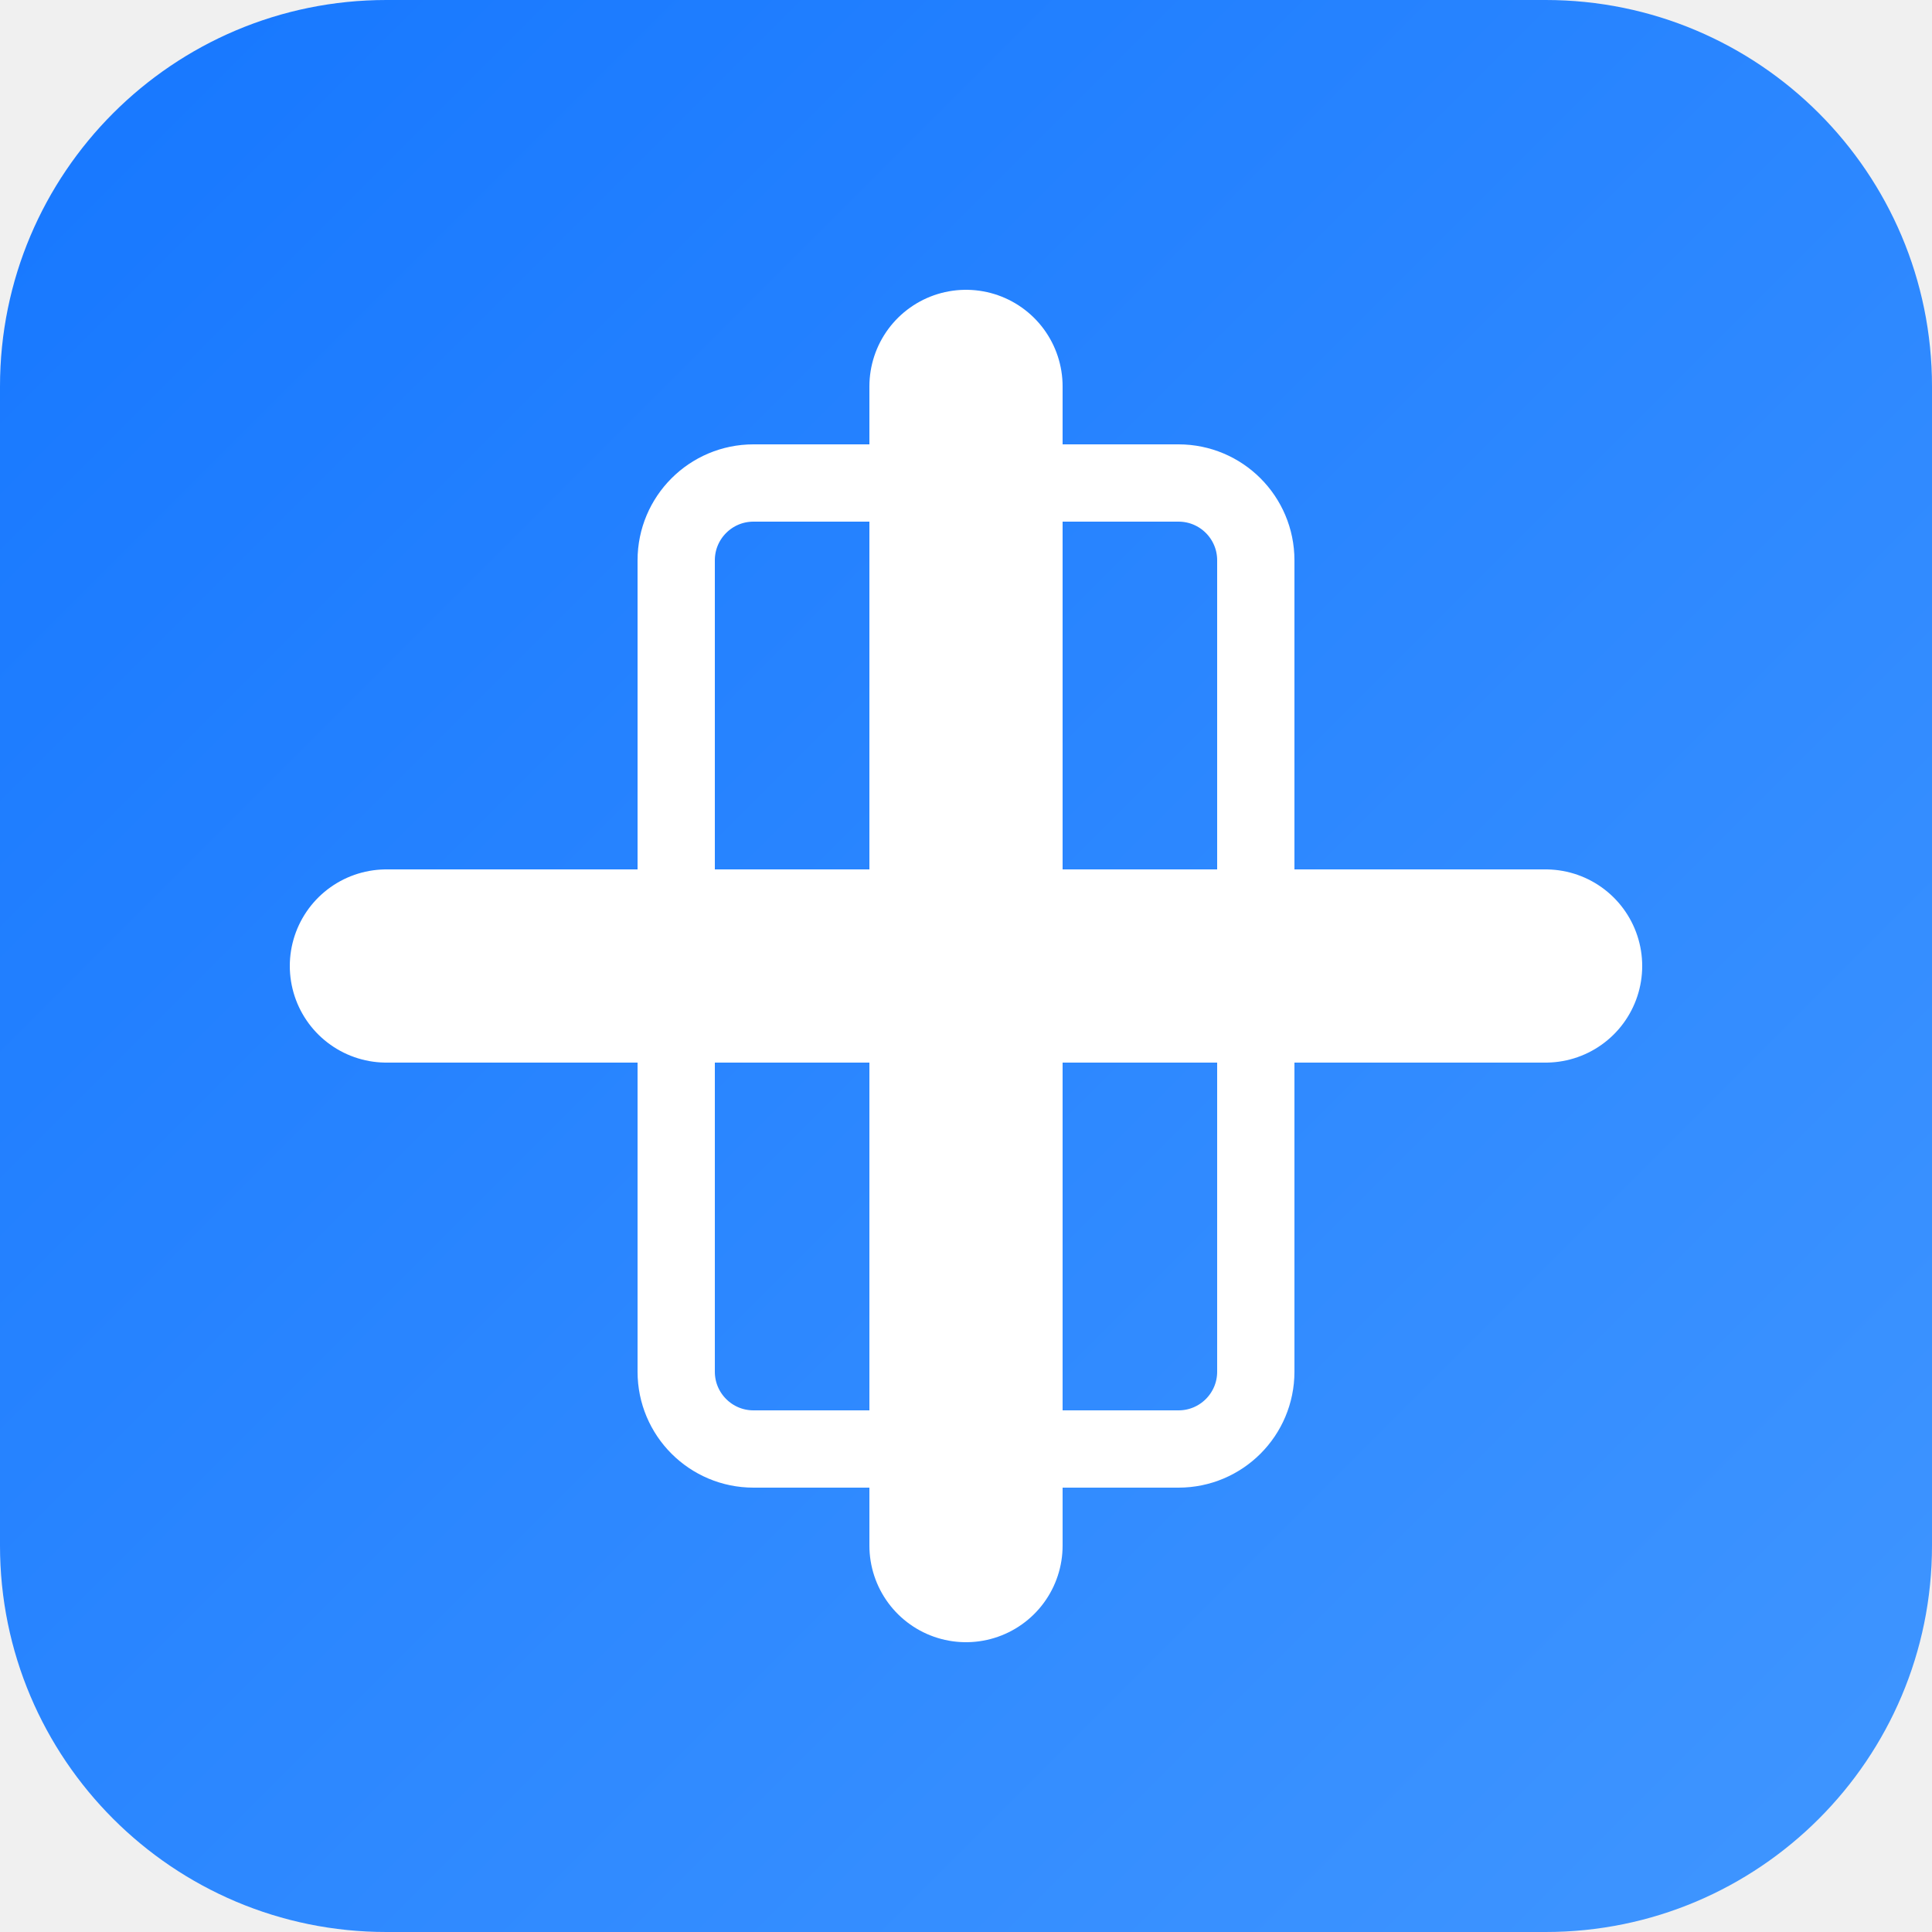
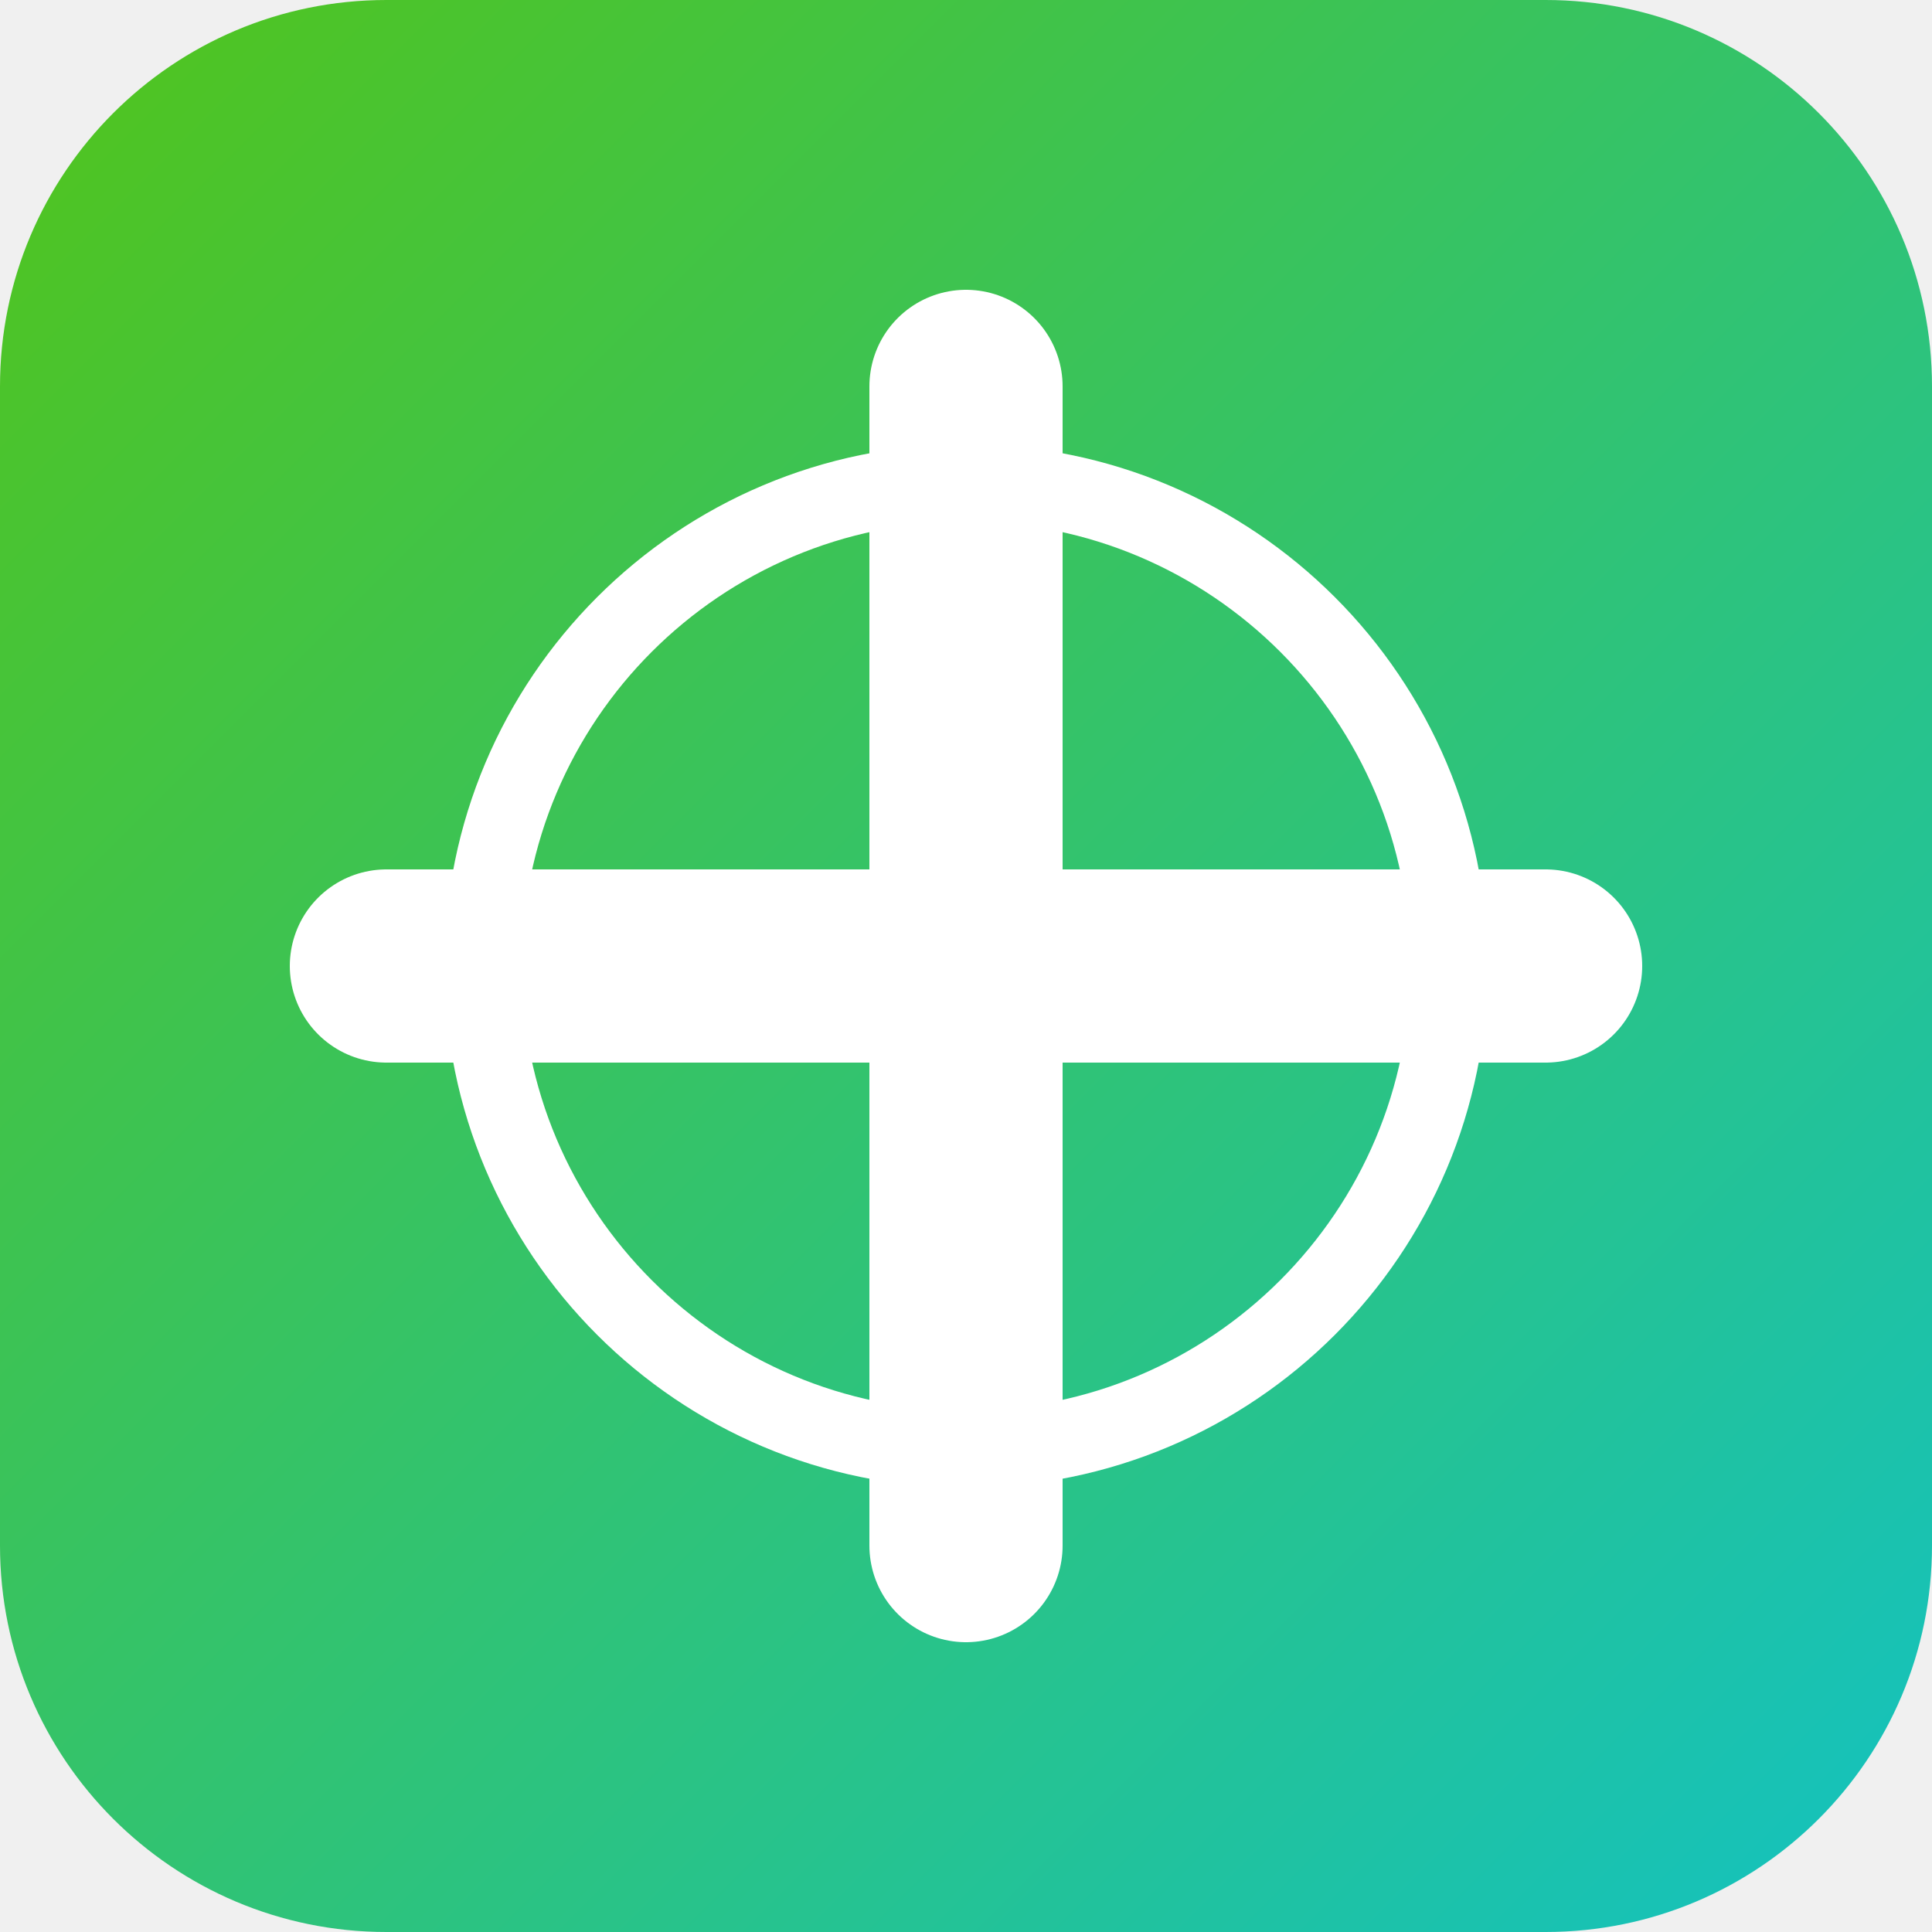
<svg xmlns="http://www.w3.org/2000/svg" viewBox="0 0 200 200">
  <defs>
    <linearGradient id="grad" x1="0%" y1="0%" x2="100%" y2="100%">
-       <stop offset="0%" style="stop-color:#1677ff" />
-       <stop offset="100%" style="stop-color:#4096ff" />
+       <stop offset="0%" style="stop-color:#52c41a" />
+       <stop offset="100%" style="stop-color:#13c2c2" />
    </linearGradient>
  </defs>
  <rect width="200" height="200" rx="40" fill="url(#grad)" />
  <path d="M100 40 L100 160 M40 100 L160 100" stroke="white" stroke-width="20" stroke-linecap="round" />
-   <rect x="70" y="50" width="60" height="100" rx="8" fill="none" stroke="white" stroke-width="8" />
+   <circle cx="100" cy="100" r="50" fill="none" stroke="white" stroke-width="8" />
</svg>
